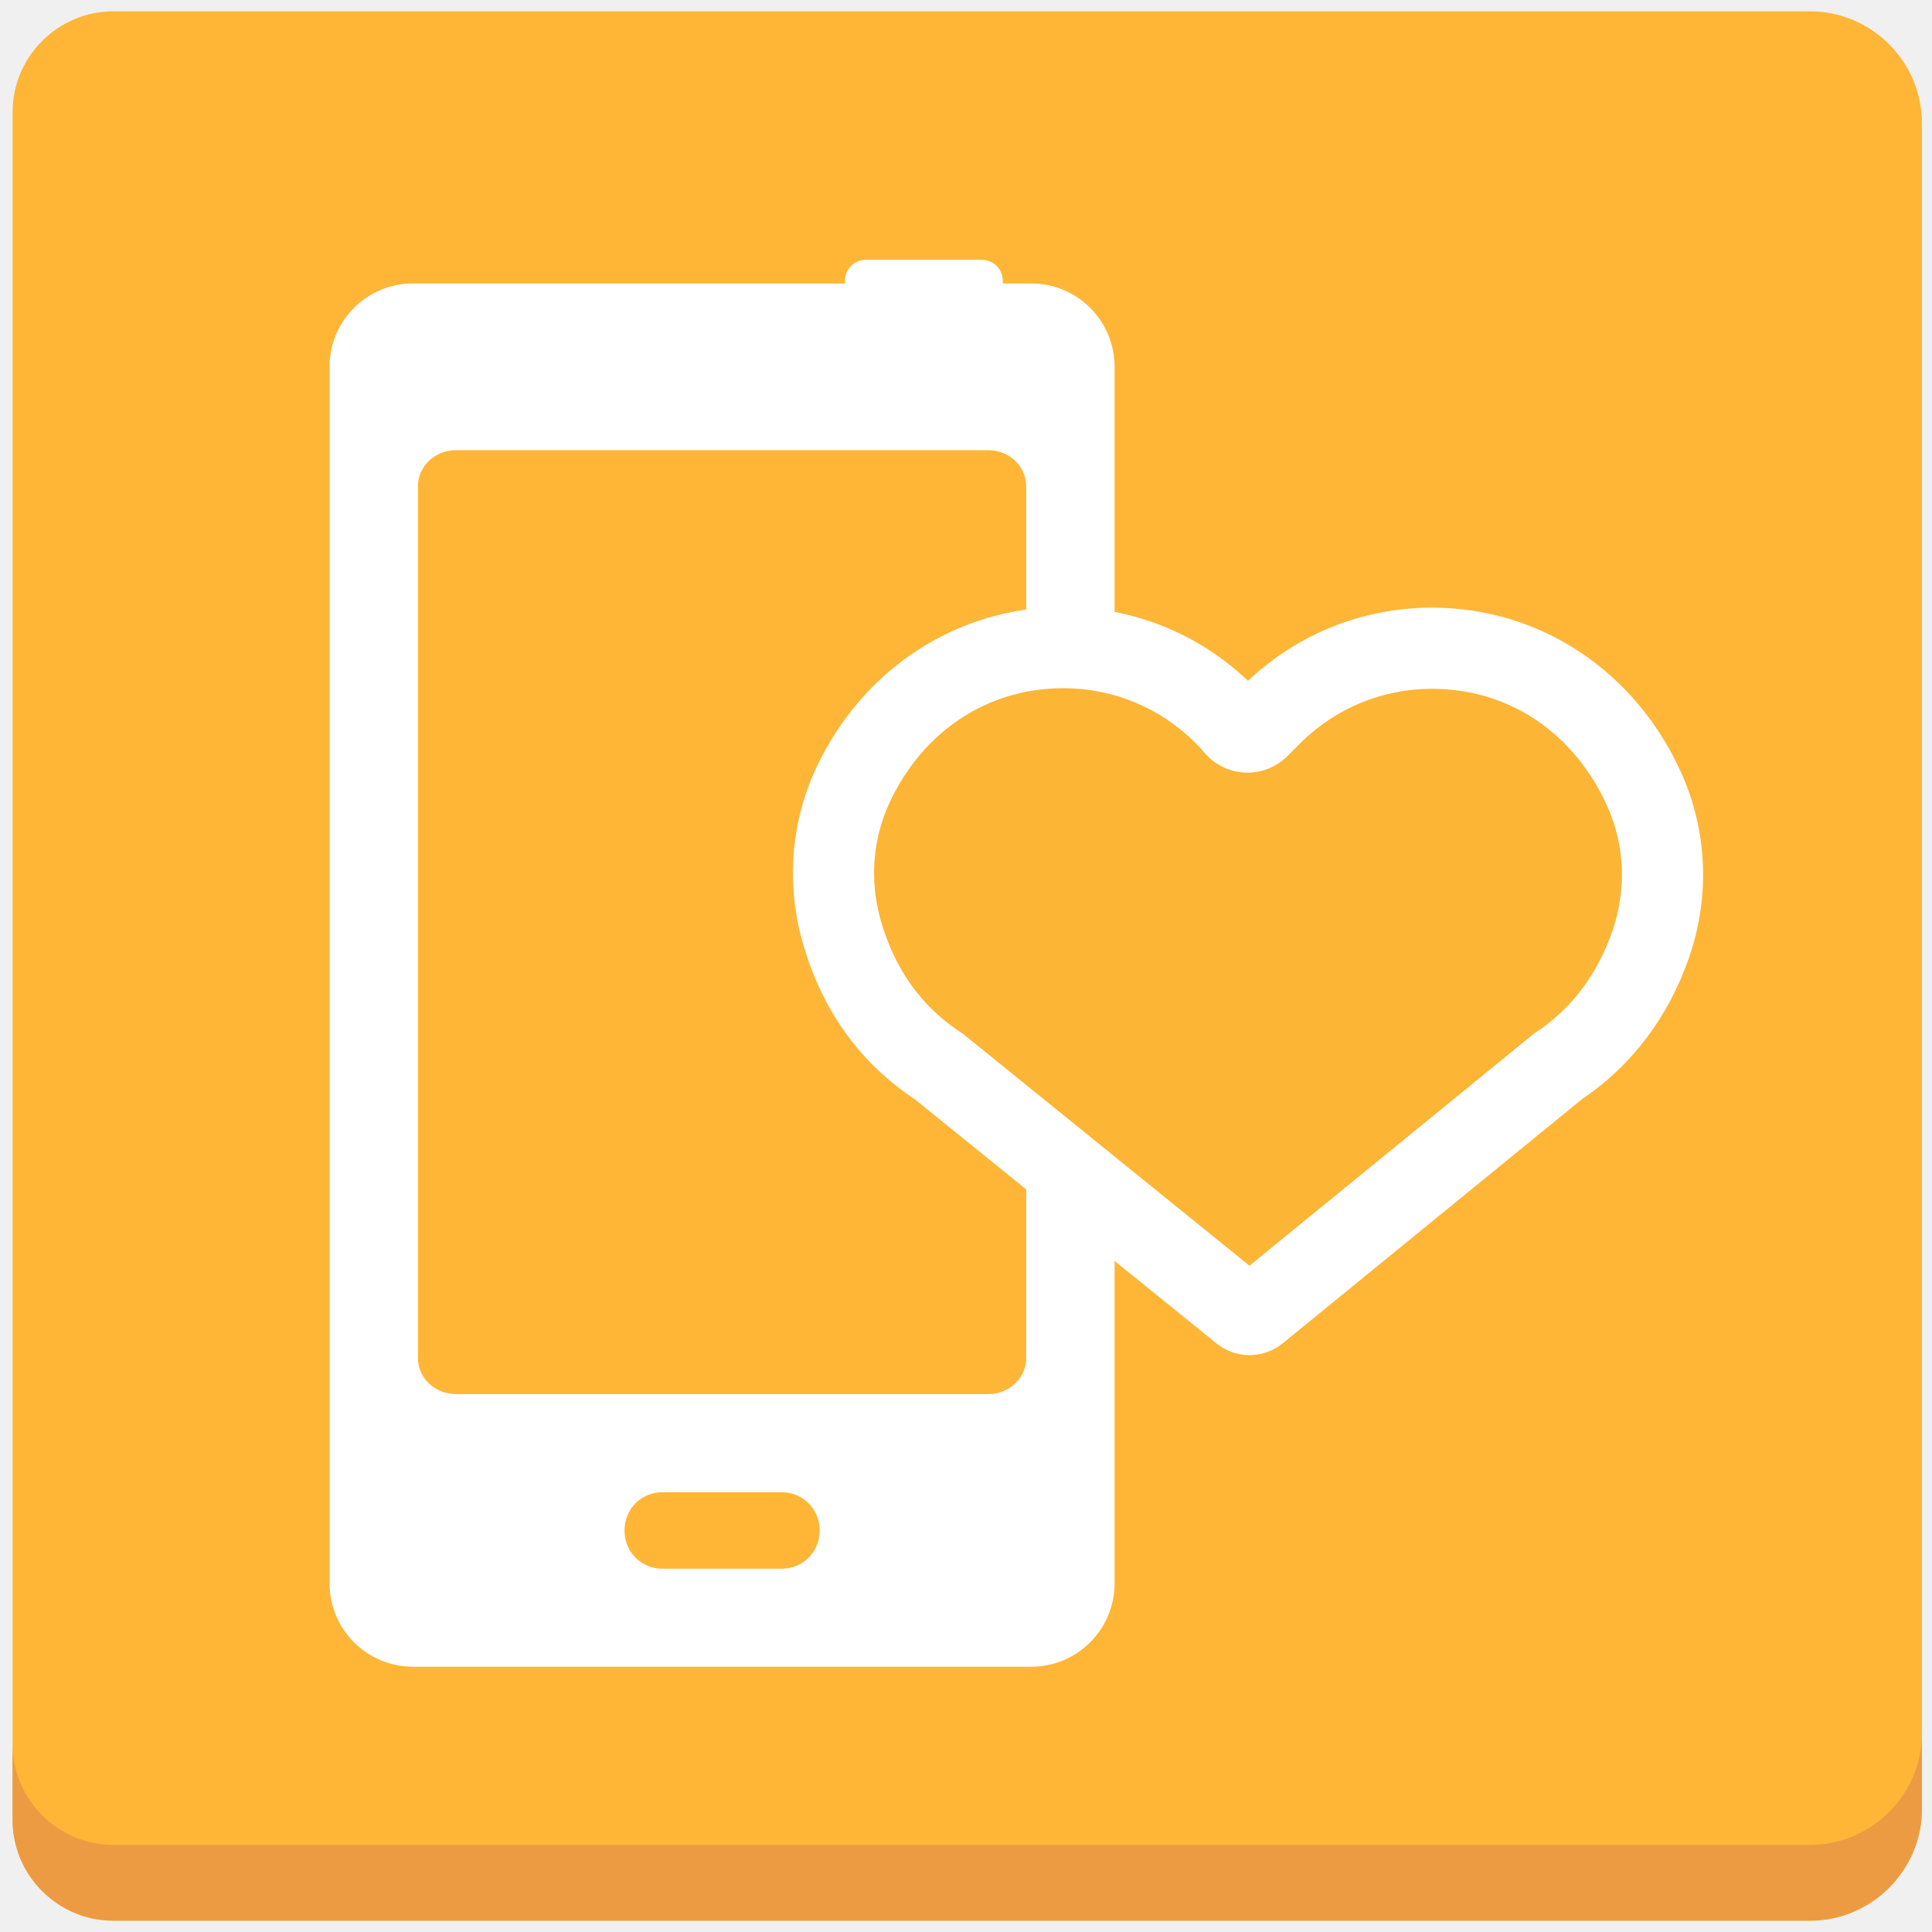
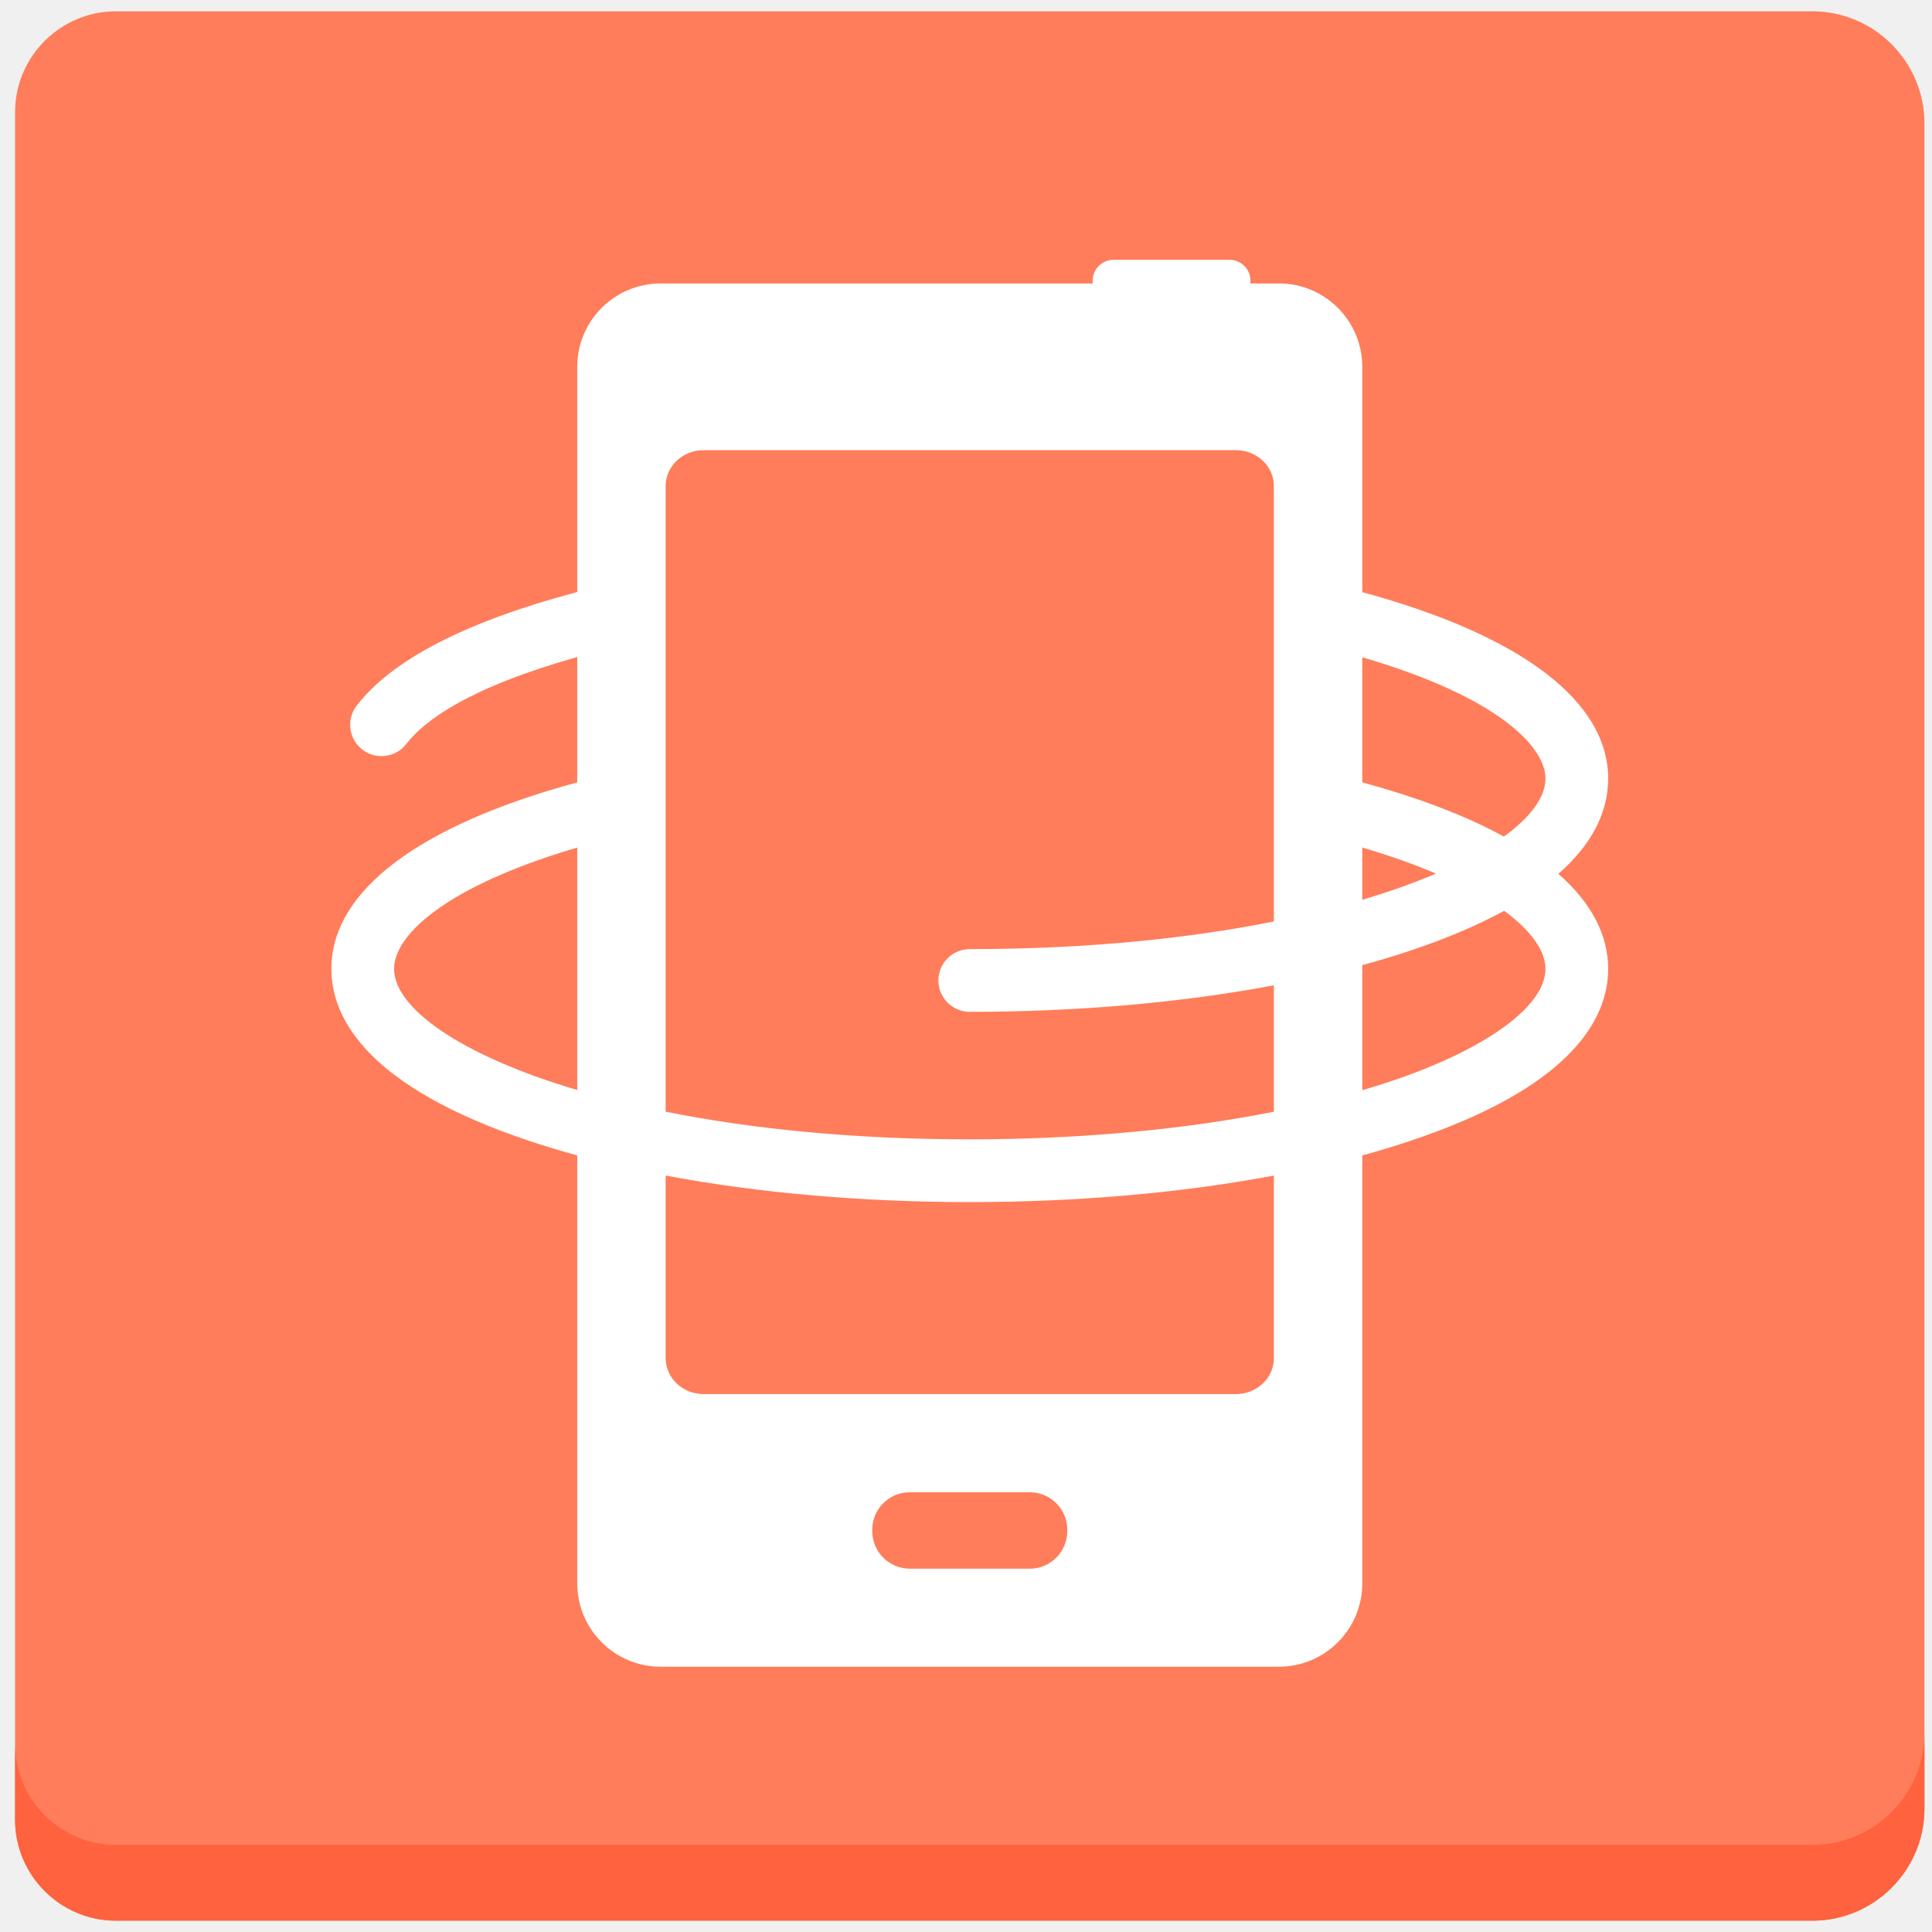
<svg xmlns="http://www.w3.org/2000/svg" version="1.1" x="0px" y="0px" viewBox="0 0 512 512" enable-background="new 0 0 512 512" xml:space="preserve">
  <g id="Layer_2">
-     <path fill="#FFB636" d="M509.334,32.666C509.334,16.35,495.985,3,479.668,3H30.033C15.349,3,3.334,15.015,3.334,29.699v452.602   C3.334,496.985,15.349,509,30.033,509h449.635c16.316,0,29.666-13.35,29.666-29.666V32.666z" />
+     <path fill="#FF7D5A" d="M509.998,32.666C509.998,16.35,496.649,3,480.333,3H30.698C16.013,3,3.998,15.015,3.998,29.699v452.602   C3.998,496.985,16.013,509,30.698,509h449.635c16.316,0,29.666-13.35,29.666-29.666V32.666z" />
  </g>
  <g id="Layer_3">
-     <path fill="#ED9B43" d="M479.668,488.915H30.033c-14.684,0-26.699-12.015-26.699-26.699v20.085   C3.334,496.985,15.349,509,30.033,509h449.635c16.316,0,29.666-13.35,29.666-29.666v-20.085   C509.334,475.565,495.985,488.915,479.668,488.915z" />
+     <path fill="#FF623E" d="M480.333,488.915H30.698c-14.684,0-26.699-12.015-26.699-26.699v20.085   C3.998,496.985,16.013,509,30.698,509h449.635c16.316,0,29.666-13.35,29.666-29.666v-20.085   C509.998,475.565,496.649,488.915,480.333,488.915z" />
  </g>
  <g id="Layer_4">
-     <path fill="#FFFFFF" d="M273.277,75.119h-7.535v-0.736c0-3.051-2.474-5.525-5.525-5.525h-30.768c-3.051,0-5.525,2.474-5.525,5.525   v0.736H109.433c-12.205,0-22.099,9.894-22.099,22.099v322.378c0,12.205,9.894,22.099,22.099,22.099h163.844   c12.205,0,22.099-9.894,22.099-22.099V97.218C295.376,85.013,285.482,75.119,273.277,75.119z M271.946,359.933   c0,5.252-4.493,9.51-10.035,9.51H120.799c-5.542,0-10.035-4.258-10.035-9.51V128.816c0-5.252,4.493-9.51,10.035-9.51h141.112   c5.542,0,10.035,4.258,10.035,9.51V359.933z" />
-   </g>
-   <g id="Layer_5">
-     <path fill="#FFB636" d="M175.458,415.716h31.793c5.492,0,9.944-4.452,9.944-9.944v-0.364c0-5.492-4.452-9.944-9.944-9.944h-31.793   c-5.492,0-9.944,4.452-9.944,9.944v0.364C165.514,411.264,169.966,415.716,175.458,415.716z" />
-   </g>
-   <g id="Layer_6">
-     <path fill="#FCB535" d="M435.731,209.207c-18.943-42.058-69.857-48.669-98.815-19.794l-3.364,3.361   c-1.738,1.737-4.582,1.608-6.171-0.266c-0.909-1.072-1.863-2.118-2.873-3.131c-28.642-28.724-78.99-22.591-98.362,18.459   c-5.666,12.006-6.768,25.716-3.222,38.509c4.769,17.206,14.4,28.826,25.936,36.332l80.295,64.995   c1.157,0.937,2.813,0.934,3.966-0.007l79.803-65.095c10.591-7.026,19.506-17.64,24.597-32.528   C442.083,236.702,441.52,222.06,435.731,209.207z" />
-   </g>
-   <g id="Layer_7">
-     <path fill="#FFFFFF" d="M331.135,359.124C331.134,359.124,331.134,359.124,331.135,359.124c-3.173,0-6.277-1.1-8.743-3.095   l-79.879-64.658c-14.842-9.819-24.917-23.999-29.95-42.155c-4.255-15.353-2.885-31.679,3.86-45.97   c12.334-26.135,37.367-42.371,65.33-42.371c18.391,0,35.708,6.928,48.983,19.553c13.259-12.524,30.51-19.393,48.807-19.393   c28.55,0,53.837,16.766,65.992,43.755c6.901,15.318,7.669,32.624,2.161,48.728c-5.401,15.797-15.205,28.822-28.368,37.702   l-79.409,64.774C337.443,358.014,334.324,359.124,331.135,359.124z M281.752,182.381c-19.852,0-37.003,11.231-45.881,30.043   c-4.546,9.633-5.464,20.659-2.584,31.048c3.645,13.149,10.858,23.306,21.438,30.191l0.468,0.304l0.434,0.352l75.489,61.105   l75.424-61.522l0.442-0.293c9.541-6.33,16.394-15.43,20.366-27.047c3.733-10.918,3.229-22.616-1.421-32.938   c-8.766-19.463-26.105-31.083-46.385-31.083c-13.224,0-25.666,5.145-35.034,14.486l-3.356,3.354   c-2.821,2.818-6.569,4.37-10.555,4.371c-4.403,0-8.564-1.927-11.415-5.288c-0.755-0.891-1.524-1.729-2.289-2.497   C307.515,187.562,295.034,182.381,281.752,182.381z" />
+     <path fill="#FFFFFF" d="M412.984,231.573c8.715-7.632,13.199-16.11,13.199-25.229c0-20.549-23.086-37.99-65.163-49.42V97.218   c0-12.205-9.894-22.099-22.099-22.099h-7.535v-0.736c0-3.051-2.474-5.525-5.525-5.525h-30.768c-3.051,0-5.525,2.474-5.525,5.525   v0.736H175.076c-12.205,0-22.099,9.894-22.099,22.099v59.668c-29.465,7.835-49.111,17.951-58.461,30.134   c-2.794,3.642-2.107,8.859,1.534,11.653c1.509,1.158,3.288,1.718,5.054,1.718c2.495,0,4.963-1.119,6.6-3.252   c4.789-6.241,16.598-14.935,45.273-23.028v33.228c-42.094,11.423-65.163,28.843-65.163,49.422c0,12.842,9.162,31.198,52.807,45.71   c3.96,1.317,8.085,2.558,12.356,3.723v113.401c0,12.205,9.894,22.099,22.099,22.099H338.92c12.205,0,22.099-9.894,22.099-22.099   V306.194c4.271-1.165,8.396-2.406,12.356-3.723c43.646-14.513,52.808-32.868,52.808-45.71   C426.183,247.671,421.655,239.194,412.984,231.573z M152.978,288.871c-31.185-9.25-48.541-21.794-48.541-32.11   c0-5.512,5.049-11.776,14.216-17.638c8.487-5.427,20.221-10.371,34.324-14.509V288.871z M282.839,405.772   c0,5.492-4.452,9.944-9.944,9.944h-31.793c-5.492,0-9.944-4.452-9.944-9.944v-0.364c0-5.492,4.452-9.944,9.944-9.944h31.793   c5.492,0,9.944,4.452,9.944,9.944V405.772z M337.589,359.933c0,5.252-4.493,9.51-10.035,9.51H186.443   c-5.542,0-10.035-4.258-10.035-9.51v-48.395c24.378,4.586,51.948,7.027,80.591,7.027c28.643,0,56.213-2.441,80.591-7.027V359.933z    M337.589,244.198c-22.415,4.484-49.533,7.326-80.591,7.326c-4.59,0-8.311,3.721-8.311,8.311c0,4.59,3.721,8.312,8.311,8.312   c28.643,0,56.213-2.441,80.591-7.027v33.498c-24.058,4.774-51.703,7.323-80.591,7.323c-31.058,0-58.176-2.841-80.591-7.326v-165.8   c0-5.252,4.493-9.51,10.035-9.51h141.112c5.542,0,10.035,4.258,10.035,9.51V244.198z M361.019,224.608   c7.168,2.103,13.709,4.418,19.536,6.896c-5.729,2.449-12.253,4.79-19.536,6.95V224.608z M368.13,286.699   c-2.309,0.768-4.685,1.505-7.111,2.218v-33.141c4.271-1.165,8.396-2.406,12.356-3.722c9.721-3.232,18.152-6.806,25.25-10.684   c7.078,5.19,10.935,10.582,10.935,15.391C409.56,266.73,393.685,278.201,368.13,286.699z M398.546,221.699   c-9.978-5.461-22.548-10.289-37.526-14.357v-33.153c35.589,10.383,48.54,23.536,48.54,32.155   C409.56,211.164,405.763,216.469,398.546,221.699z" />
  </g>
</svg>
